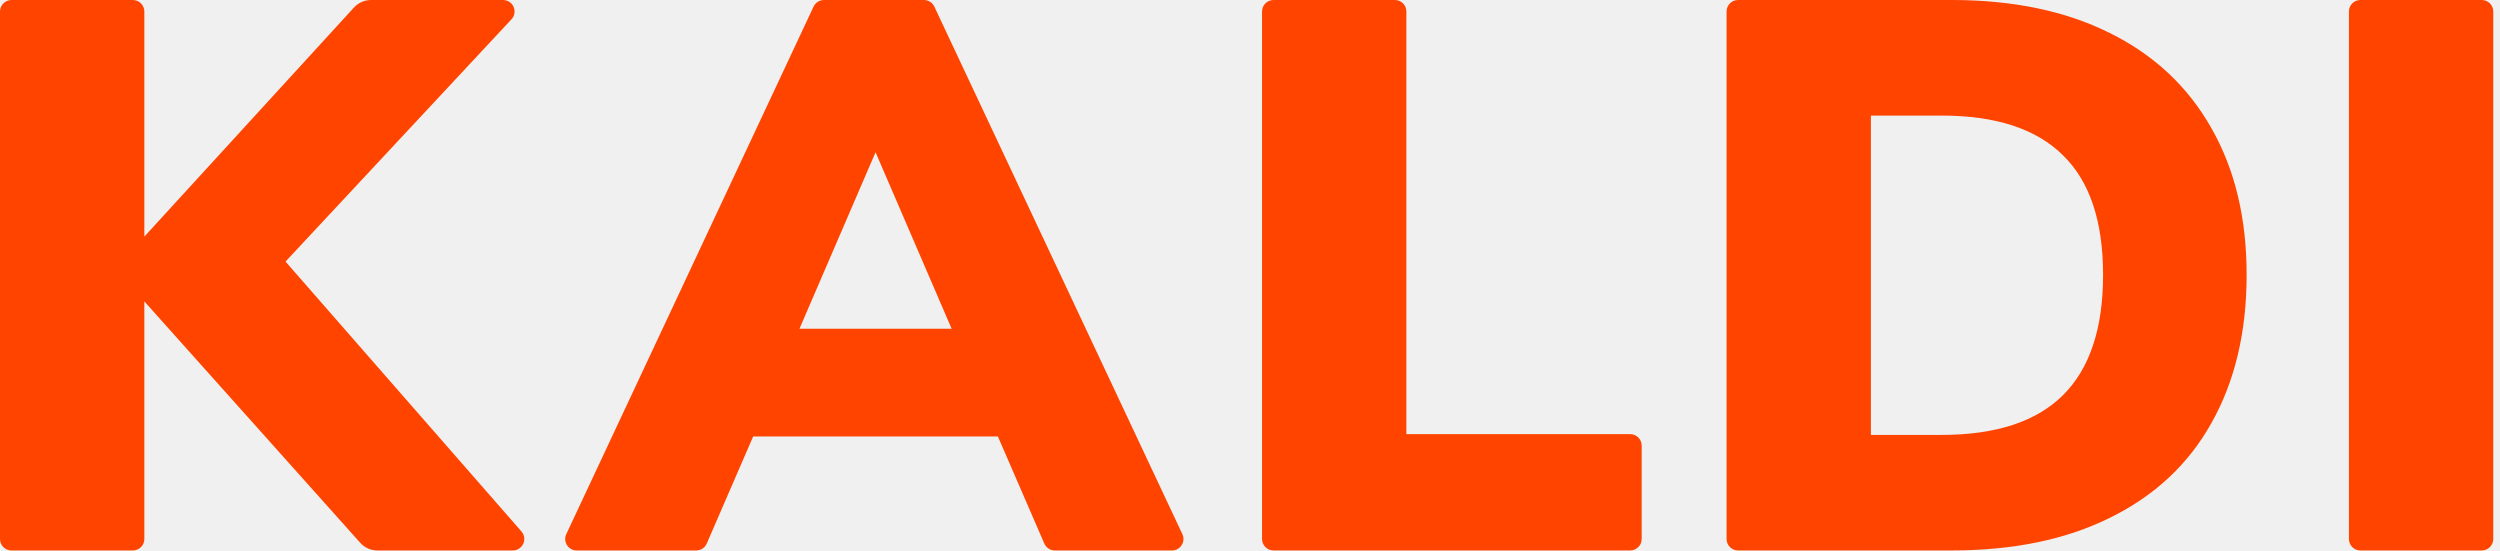
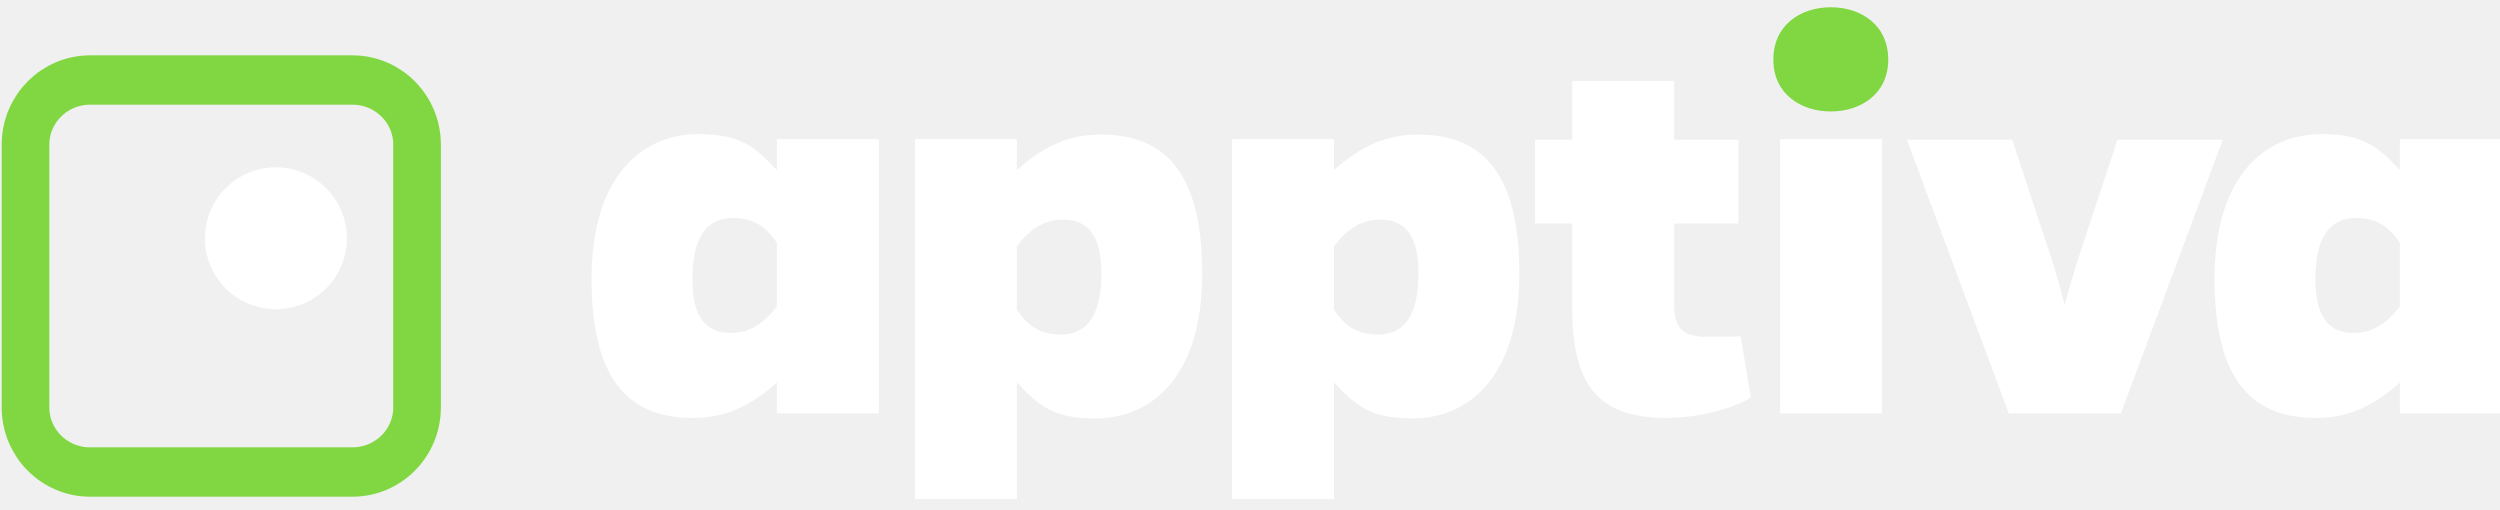
- <svg xmlns="http://www.w3.org/2000/svg" xmlns:xlink="http://www.w3.org/1999/xlink" viewBox="0 0 109 24">
-   <g transform="translate(-1470)">
-     <g style="mix-blend-mode:normal" transform="translate(1470)" fill="#f40">
-       <use xlink:href="#b" style="mix-blend-mode:normal" />
-       <use xlink:href="#c" style="mix-blend-mode:normal" />
-       <use xlink:href="#d" style="mix-blend-mode:normal" />
-       <use xlink:href="#e" style="mix-blend-mode:normal" />
-       <use xlink:href="#f" style="mix-blend-mode:normal" />
+ <svg xmlns="http://www.w3.org/2000/svg" width="100%" height="100%" style="fill-rule:evenodd;clip-rule:evenodd;stroke-linecap:round;stroke-linejoin:round;stroke-miterlimit:1.414;" version="1.1" viewBox="0 0 540 110" xml:space="preserve">
+   <g transform="matrix(1,0,0,1,-310,-530)">
+     <g transform="matrix(1,0,0,1,98.7861,351.154)">
+       <g transform="matrix(0.359156,0,0,0.359156,323.226,98.4241)">
+         <path d="M299.69,307.559L238.377,307.559L238.377,524.02L299.69,524.02L299.69,453.899C312.563,467.787 321.709,475.579 346.777,475.579C380.99,475.579 411.139,450.172 411.139,388.52C411.139,329.916 390.475,304.849 350.164,304.849C331.194,304.849 315.95,311.624 299.69,326.19L299.69,307.559ZM299.69,371.921C307.82,361.42 316.289,356 327.468,356C342.373,356 350.503,365.485 350.503,388.181C350.503,413.926 341.695,425.105 326.113,425.105C313.579,425.105 306.465,420.024 299.69,410.2L299.69,371.921Z" style="fill:white;fill-rule:nonzero;" />
+       </g>
+       <g transform="matrix(0.359156,0,0,0.359156,323.226,98.4241)">
+         <path d="M734.984,426.121C727.193,426.46 721.095,426.46 713.982,426.46C698.738,426.46 695.012,419.346 695.012,407.151L695.012,358.371L733.629,358.371L733.629,307.897L695.012,307.897L695.012,272.667L633.698,272.667L633.698,307.897L611.34,307.897L611.34,358.371L633.698,358.371L633.698,409.861C633.698,456.947 650.635,475.24 690.269,475.24C708.562,475.24 729.564,470.159 741.082,463.045L734.984,426.121Z" style="fill:white;fill-rule:nonzero;" />
+       </g>
+       <g transform="matrix(-0.359156,0,0,-0.359156,603.948,465.302)">
+         <path d="M626.262,548.924L564.948,548.924L564.948,713.896L626.262,713.896L626.262,695.264C639.134,709.153 648.281,716.944 673.348,716.944C707.562,716.944 737.711,691.538 737.711,629.886C737.711,571.282 717.047,546.214 676.736,546.214C657.766,546.214 642.522,552.989 626.262,567.556L626.262,548.924ZM626.262,613.287C634.392,602.786 642.861,597.366 654.039,597.366C668.944,597.366 677.074,606.851 677.074,629.547C677.074,655.292 668.267,666.471 652.684,666.471C640.151,666.471 633.037,661.389 626.262,651.566L626.262,613.287Z" style="fill:white;fill-rule:nonzero;" />
+       </g>
+       <g transform="matrix(0.359156,0,0,0.359156,323.226,98.4241)">
+         <rect width="61.314" height="164.971" x="758.697" y="307.559" style="fill:white;" />
+       </g>
+       <g transform="matrix(0.359156,0,0,0.359156,323.226,98.4241)">
+         <path d="M490.407,307.559L429.093,307.559L429.093,524.02L490.407,524.02L490.407,453.899C503.279,467.787 512.425,475.579 537.493,475.579C571.707,475.579 601.855,450.172 601.855,388.52C601.855,329.916 581.192,304.849 540.88,304.849C521.91,304.849 506.667,311.624 490.407,326.19L490.407,307.559ZM490.407,371.921C498.537,361.42 507.005,356 518.184,356C533.089,356 541.219,365.485 541.219,388.181C541.219,413.926 532.412,425.105 516.829,425.105C504.295,425.105 497.182,420.024 490.407,410.2L490.407,371.921Z" style="fill:white;fill-rule:nonzero;" />
+       </g>
+       <g transform="matrix(0.359156,0,0,0.359156,323.226,98.4241)">
+         <path d="M963.64,472.53L1024.95,307.897L961.608,307.897L936.879,382.761C934.508,390.552 932.137,399.021 929.765,407.151C927.733,399.021 925.362,390.552 922.99,382.761L898.262,307.897L834.915,307.897L896.229,472.53L963.64,472.53Z" style="fill:white;fill-rule:nonzero;" />
+       </g>
+       <g transform="matrix(-0.359156,0,0,-0.359156,954.512,465.302)">
+         <path d="M626.262,548.924L564.948,548.924L564.948,713.896L626.262,713.896L626.262,695.264C639.134,709.153 648.281,716.944 673.348,716.944C707.562,716.944 737.711,691.538 737.711,629.886C737.711,571.282 717.047,546.214 676.736,546.214C657.766,546.214 642.522,552.989 626.262,567.556L626.262,548.924ZM626.262,613.287C634.392,602.786 642.861,597.366 654.039,597.366C668.944,597.366 677.074,606.851 677.074,629.547C677.074,655.292 668.267,666.471 652.684,666.471C640.151,666.471 633.037,661.389 626.262,651.566L626.262,613.287Z" style="fill:white;fill-rule:nonzero;" />
+       </g>
+       <g>
+         <g transform="matrix(0.253212,-4.49488e-18,-4.66579e-18,0.262289,176.37,94.9153)">
+           <path d="M493.371,439.058C493.371,409.714 468.695,385.891 438.3,385.891L214.444,385.891C184.049,385.891 159.372,409.714 159.372,439.058L159.372,655.544C159.372,684.887 184.049,708.71 214.444,708.71L438.3,708.71C468.695,708.71 493.371,684.887 493.371,655.544L493.371,439.058Z" style="fill:none;stroke-width:40.64px;stroke:rgb(128,215,65);" />
+         </g>
+         <g transform="matrix(0.177465,0,0,0.177465,-11.6245,-874.907)">
+           <circle cx="1591.5" cy="6227.85" r="86.381" style="fill:white;" />
+         </g>
+       </g>
+       <g transform="matrix(0.359156,0,0,0.359156,-70.444,-1237.05)">
+         <path d="M1850.73,3978.16C1850.73,3998.82 1867.33,4009.32 1885.28,4009.32C1903.24,4009.32 1919.83,3998.82 1919.83,3978.16C1919.83,3957.15 1903.24,3946.65 1885.28,3946.65C1867.33,3946.65 1850.73,3957.15 1850.73,3978.16Z" style="fill:rgb(128,215,65);" />
+       </g>
    </g>
  </g>
-   <defs>
-     <path id="b" d="M22.735 23.171c.283.323.053.829-.376.829h-5.907c-.285 0-.556-.121-.745-.333l-9.414-10.526v10.36c0 .276-.224.5-.5.5h-5.293c-.276 0-.5-.224-.5-.5v-23c0-.276.224-.5.5-.5h5.293c.276 0 .5.224.5.5v9.815l9.141-9.99c.19-.207.457-.325.738-.325h5.762c.437 0 .664.521.366.841l-9.851 10.563 10.287 11.767z" />
-     <path id="c" d="M45.991 24c-.199 0-.38-.118-.459-.301l-2.024-4.669h-10.67l-2.024 4.669c-.079.183-.259.301-.459.301h-5.212c-.366 0-.608-.381-.453-.712l10.782-23c.082-.176.259-.288.453-.288h4.358c.194 0 .37.112.453.287l10.815 23c.156.332-.086.713-.452.713h-5.108zm-11.135-9.668h6.635l-3.317-7.694-3.317 7.694z" />
-     <path id="d" d="M55.525 24c-.276 0-.5-.224-.5-.5v-23c0-.276.224-.5.5-.5h5.293c.276 0 .5.224.5.5v18.428h9.759c.276 0 .5.224.5.5v4.072c0 .276-.224.5-.5.5h-15.552z" />
-     <path id="e" d="M75.279.5c0-.276.224-.5.5-.5h9.315c2.667 0 4.959.477 6.874 1.43 1.938.953 3.42 2.338 4.446 4.153 1.026 1.793 1.539 3.926 1.539 6.4 0 2.496-.513 4.652-1.539 6.468-1.003 1.793-2.474 3.166-4.412 4.119-1.915.953-4.218 1.43-6.908 1.43h-9.315c-.276 0-.5-.224-.5-.5v-23zm9.37 18.462c2.371 0 4.138-.579 5.301-1.736 1.163-1.157 1.744-2.905 1.744-5.242 0-2.338-.581-4.074-1.744-5.209-1.163-1.157-2.93-1.736-5.301-1.736h-3.078v13.923h3.078z" />
-     <path id="f" d="M102.913 24c-.276 0-.5-.224-.5-.5v-23c0-.276.224-.5.5-.5h5.293c.276 0 .5.224.5.5v23c0 .276-.224.5-.5.5h-5.293z" />
-   </defs>
</svg>
